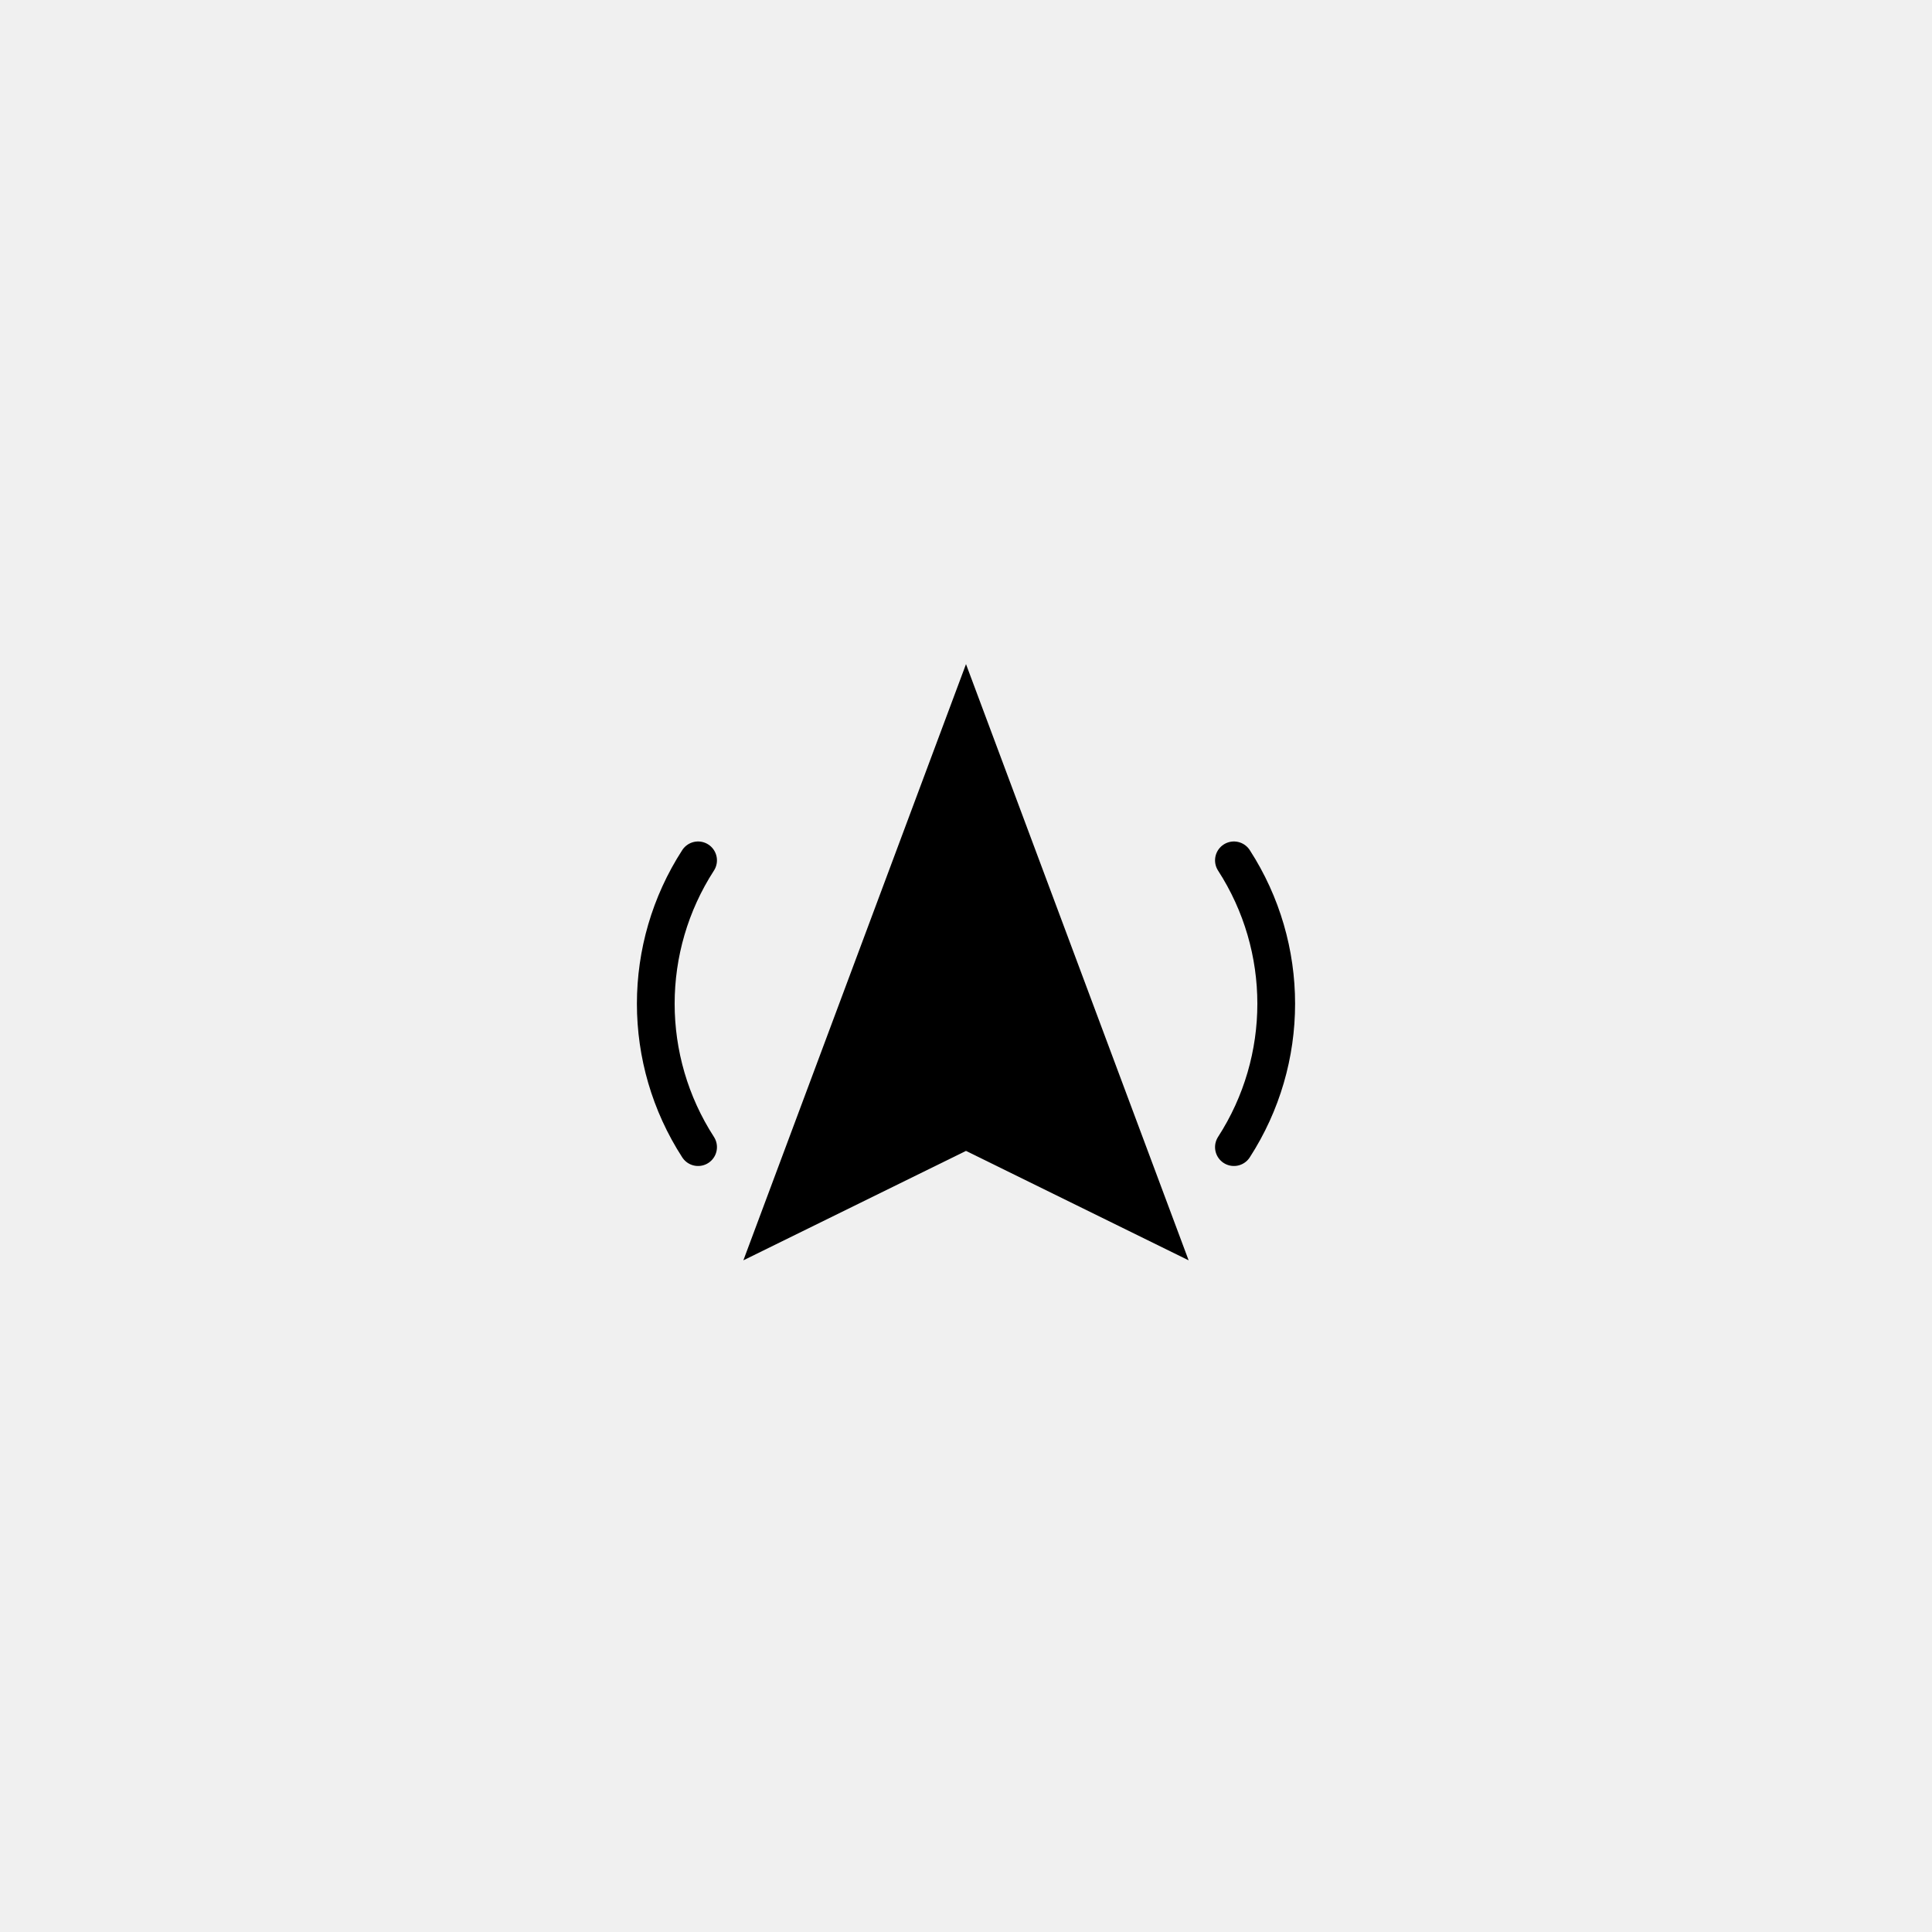
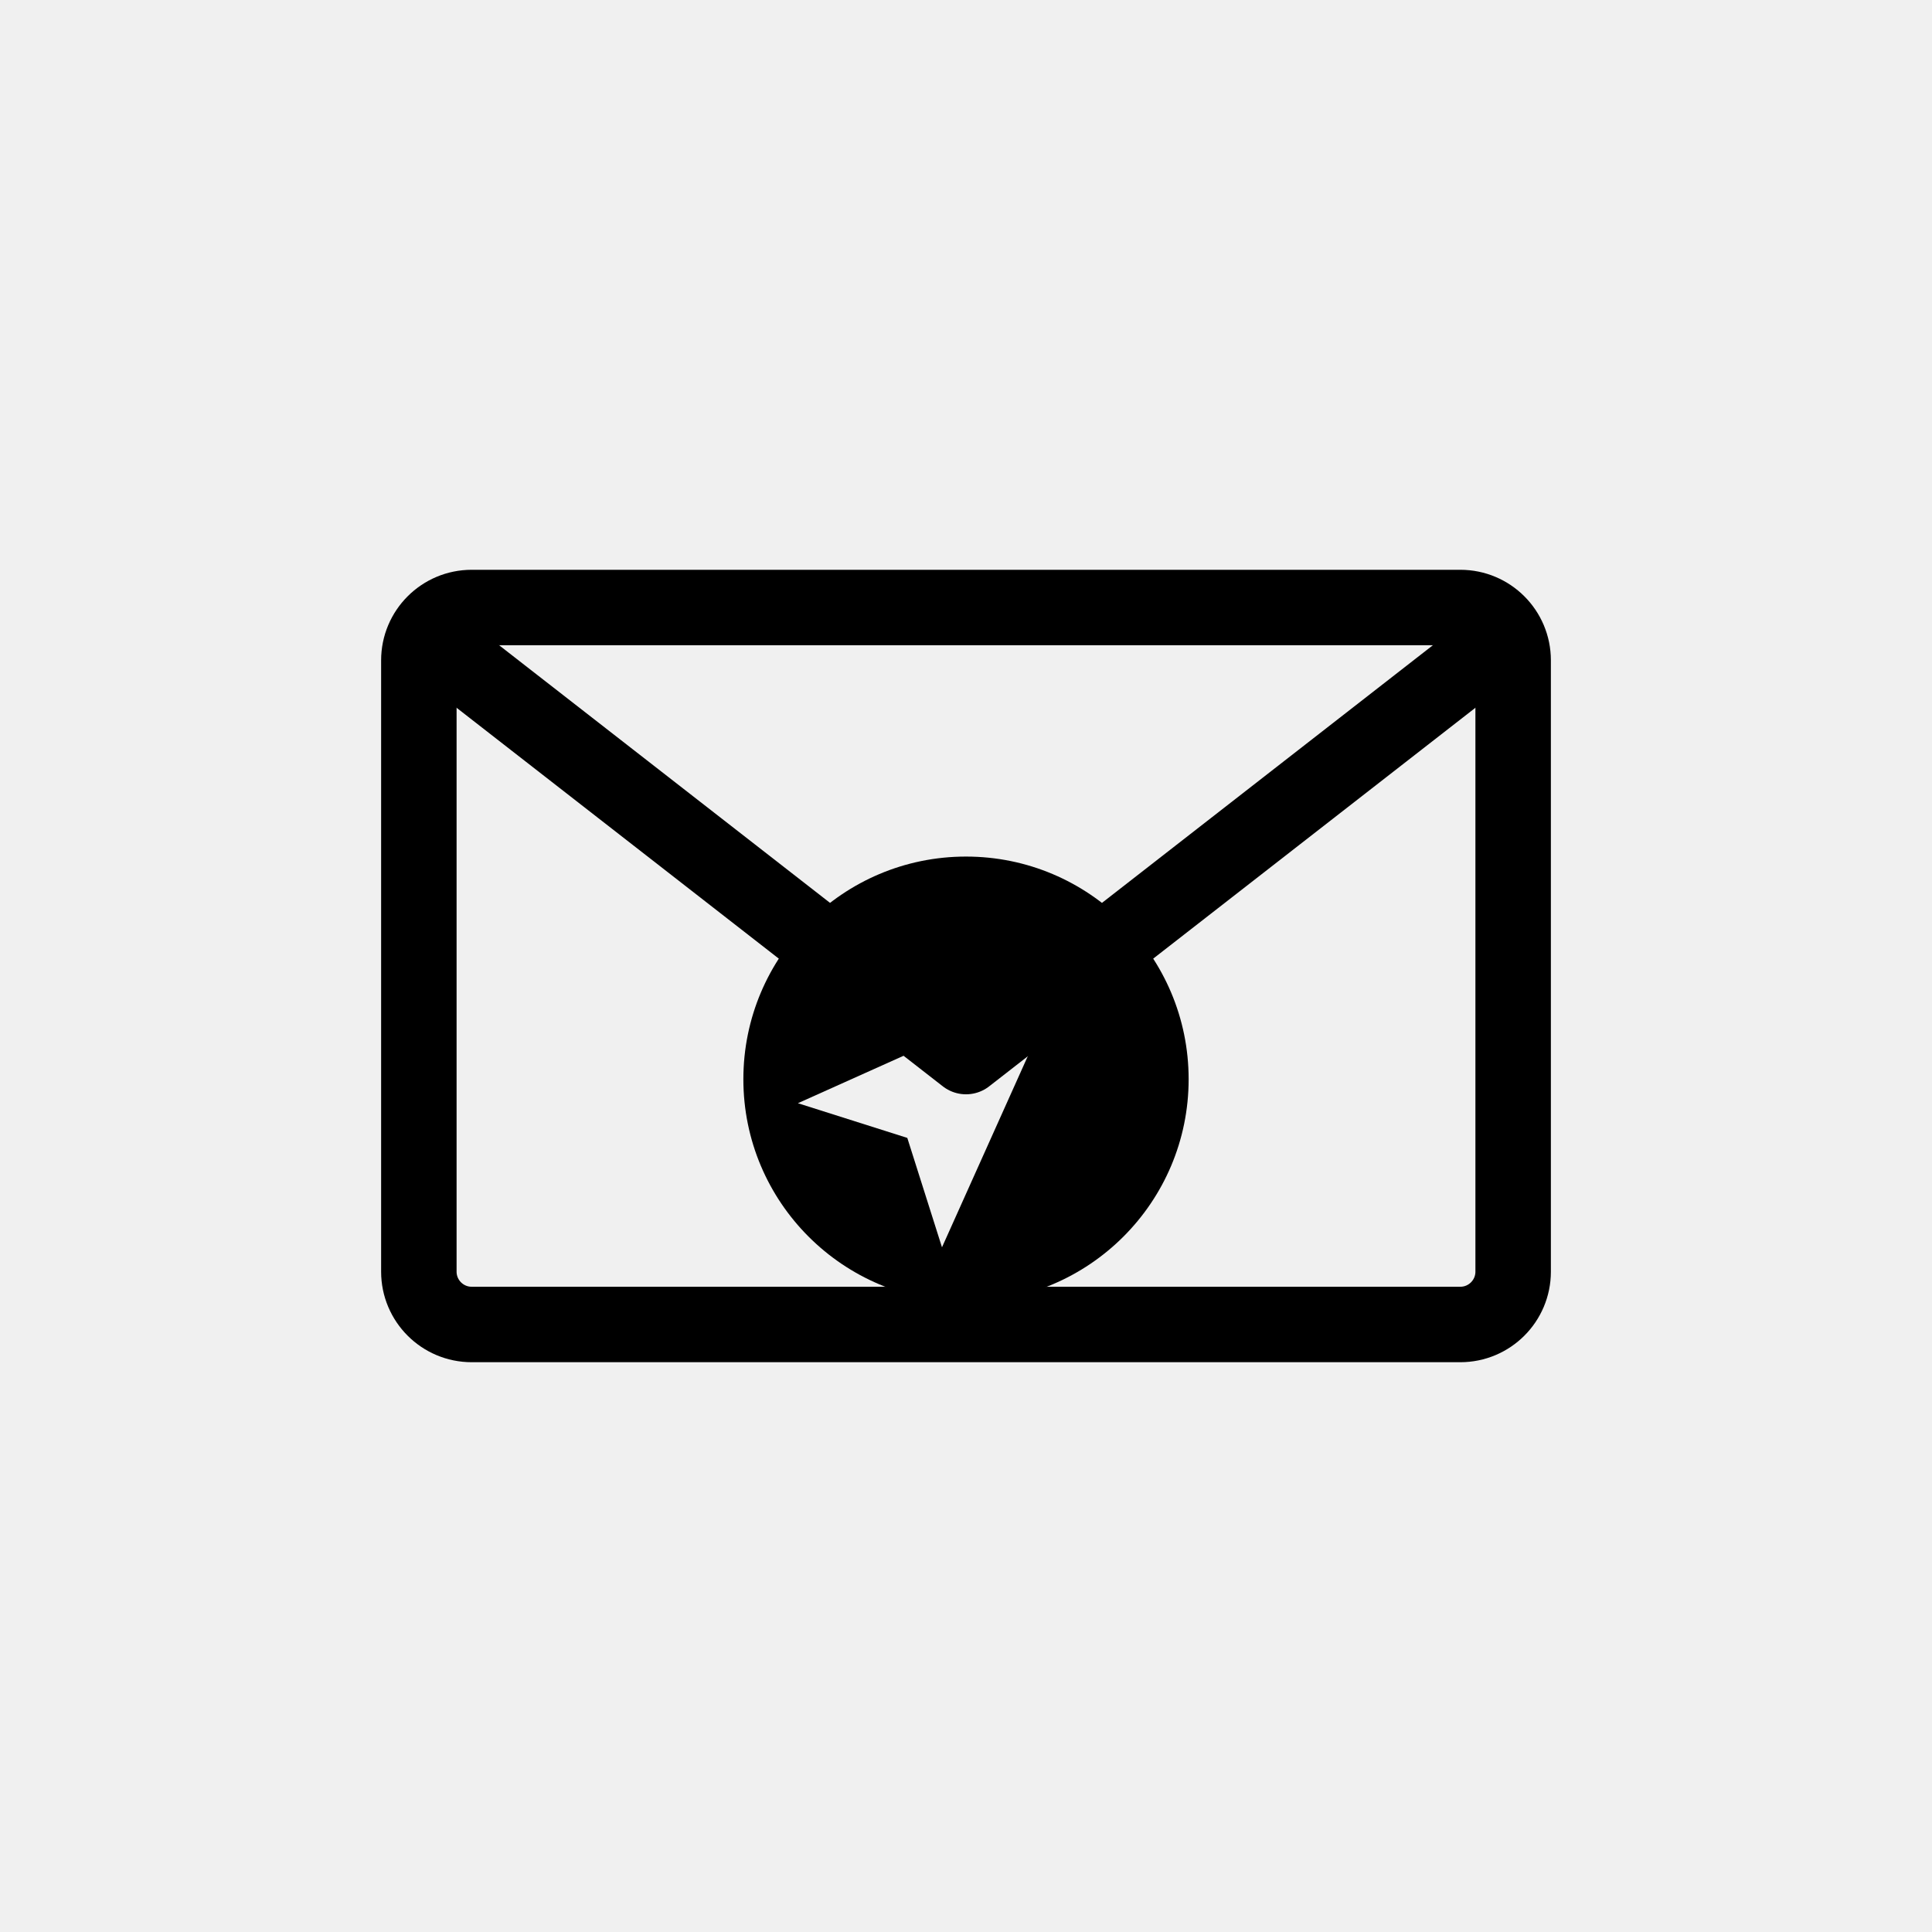
<svg xmlns="http://www.w3.org/2000/svg" viewBox="0 0 1024 1024" width="1024" height="1024">
-   <path d="M512 352 L630 668 L512 610 L394 668 Z" fill="#000000" />
-   <g fill="none" stroke="#000000" stroke-linecap="round">
-     <path d="M370 456a140 140 0 0 0 0 152" stroke-width="20" />
-     <path d="M654 456a140 140 0 0 1 0 152" stroke-width="20" />
+   <defs>
+     <mask id="seal">
+       <circle cx="512" cy="572" r="118" fill="#FFFFFF" />
+       <g transform="translate(512 572) rotate(45)">
+         <path d="M0 -70 L0 44 L-54 72 Z M0 -70 L54 72 L0 44 Z" fill="#000000" />
+       </g>
+     </mask>
+   </defs>
+   <g fill="none" stroke="#000000" stroke-width="40" stroke-linejoin="round" stroke-linecap="round">
+     <rect x="222" y="322" width="580" height="380" rx="28" />
+     <path d="M232 342 L512 560 L792 342" />
  </g>
+   <rect x="380" y="440" width="264" height="264" fill="#000000" mask="url(#seal)" />
</svg>
